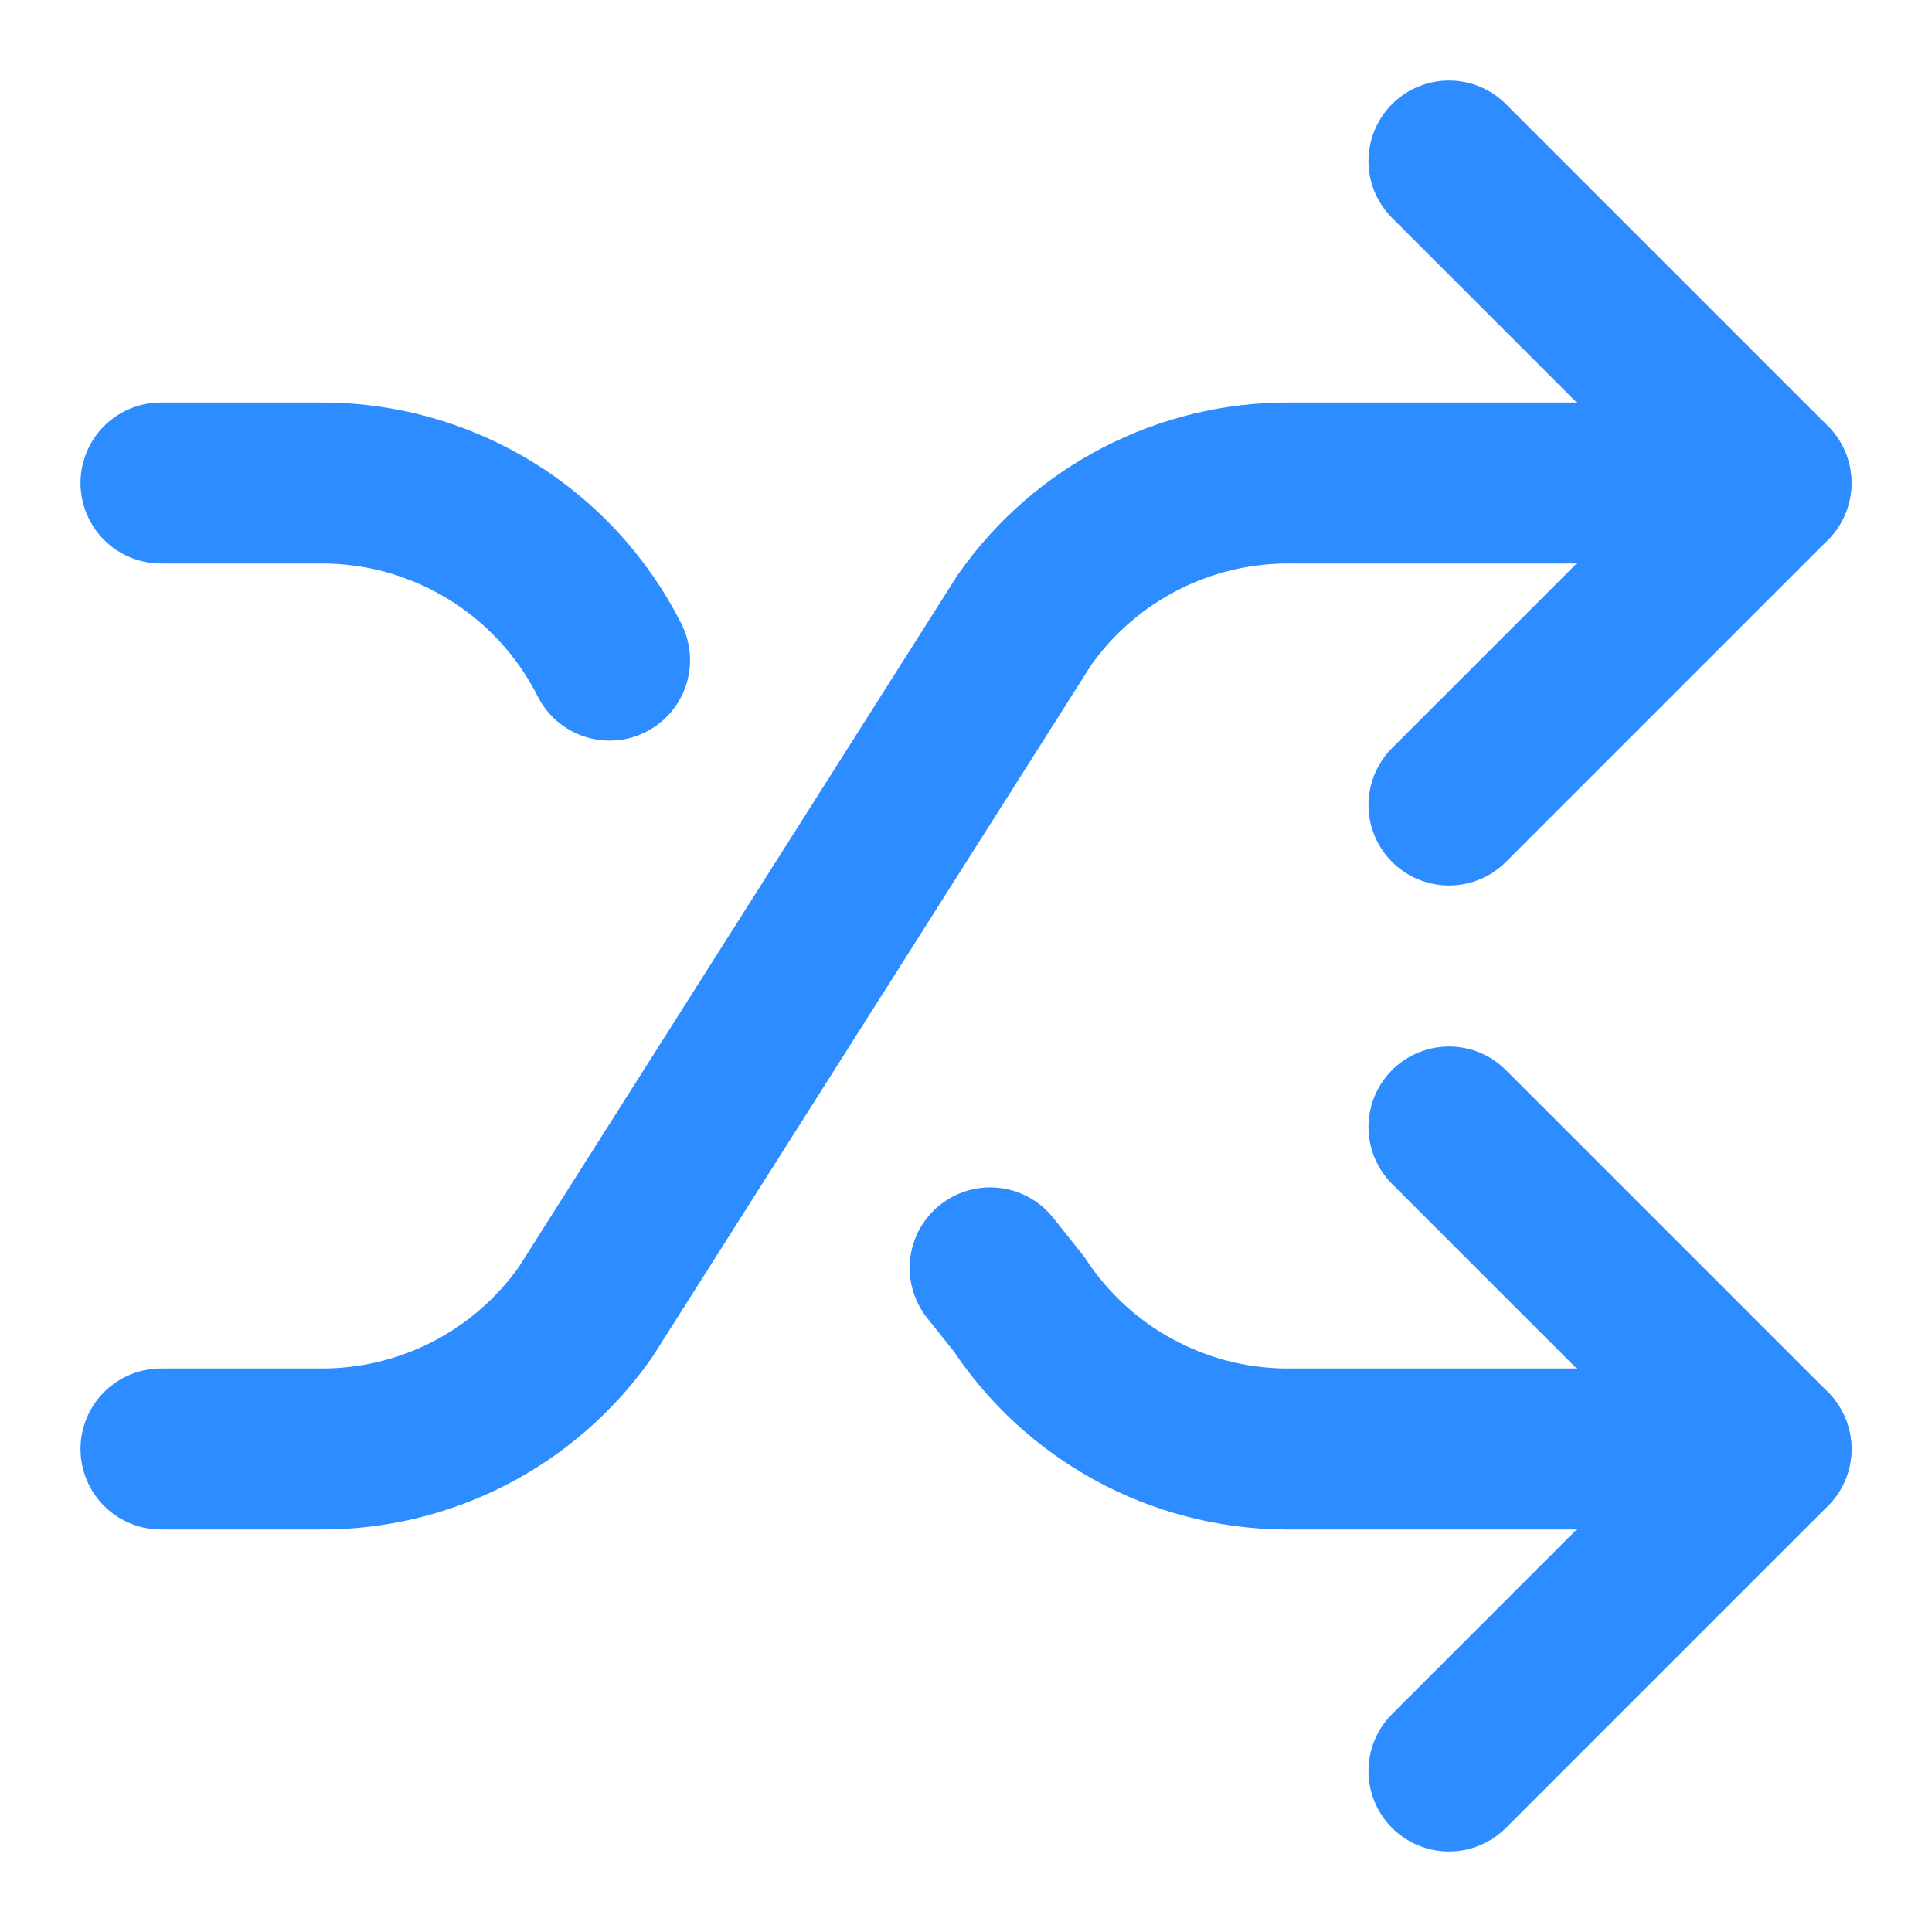
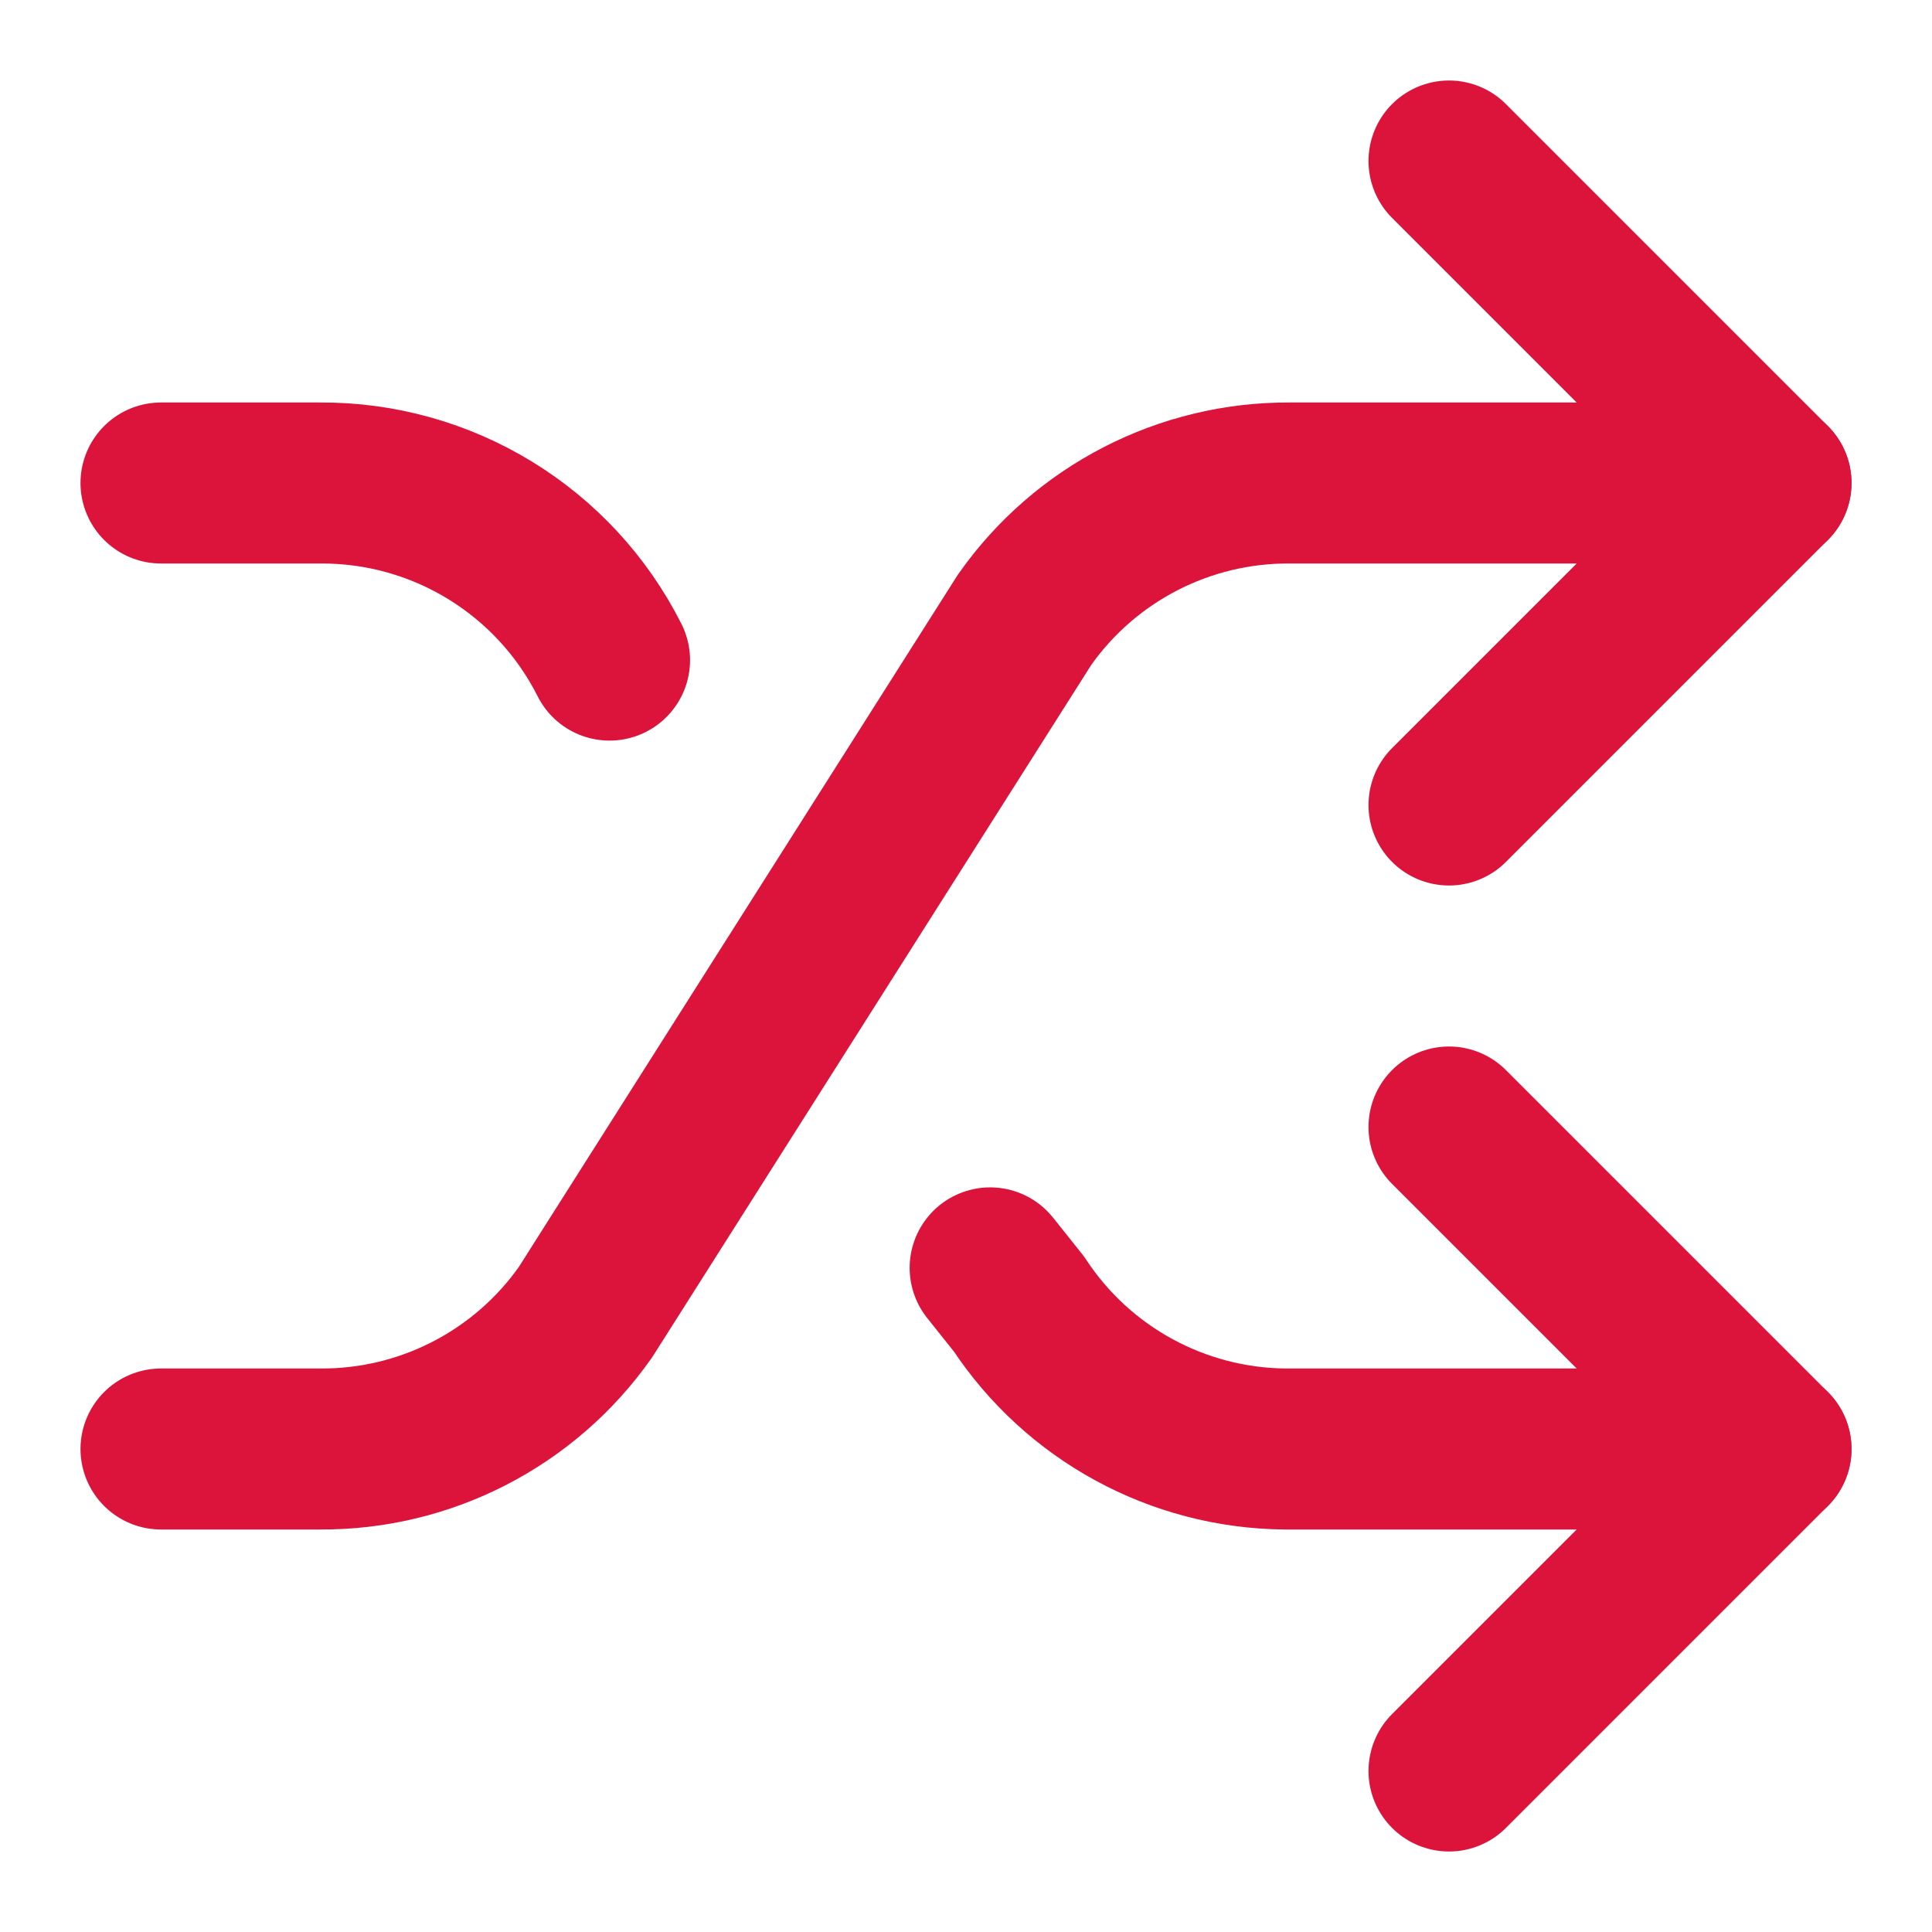
- <svg xmlns="http://www.w3.org/2000/svg" width="24" height="24" viewBox="0 0 24 24" fill="none" stroke="#2d8cff" stroke-width="2" stroke-linecap="round" stroke-linejoin="round" class="lucide lucide-shuffle-icon lucide-shuffle">
+ <svg xmlns="http://www.w3.org/2000/svg" width="24" height="24" viewBox="0 0 24 24" fill="none" stroke="#dc143c" stroke-width="2" stroke-linecap="round" stroke-linejoin="round" class="lucide lucide-shuffle-icon lucide-shuffle">
  <path d="m18 14 4 4-4 4" />
  <path d="m18 2 4 4-4 4" />
  <path d="M2 18h1.973a4 4 0 0 0 3.3-1.7l5.454-8.6a4 4 0 0 1 3.3-1.7H22" />
  <path d="M2 6h1.972a4 4 0 0 1 3.6 2.2" />
  <path d="M22 18h-6.041a4 4 0 0 1-3.3-1.8l-.359-.45" />
</svg>
